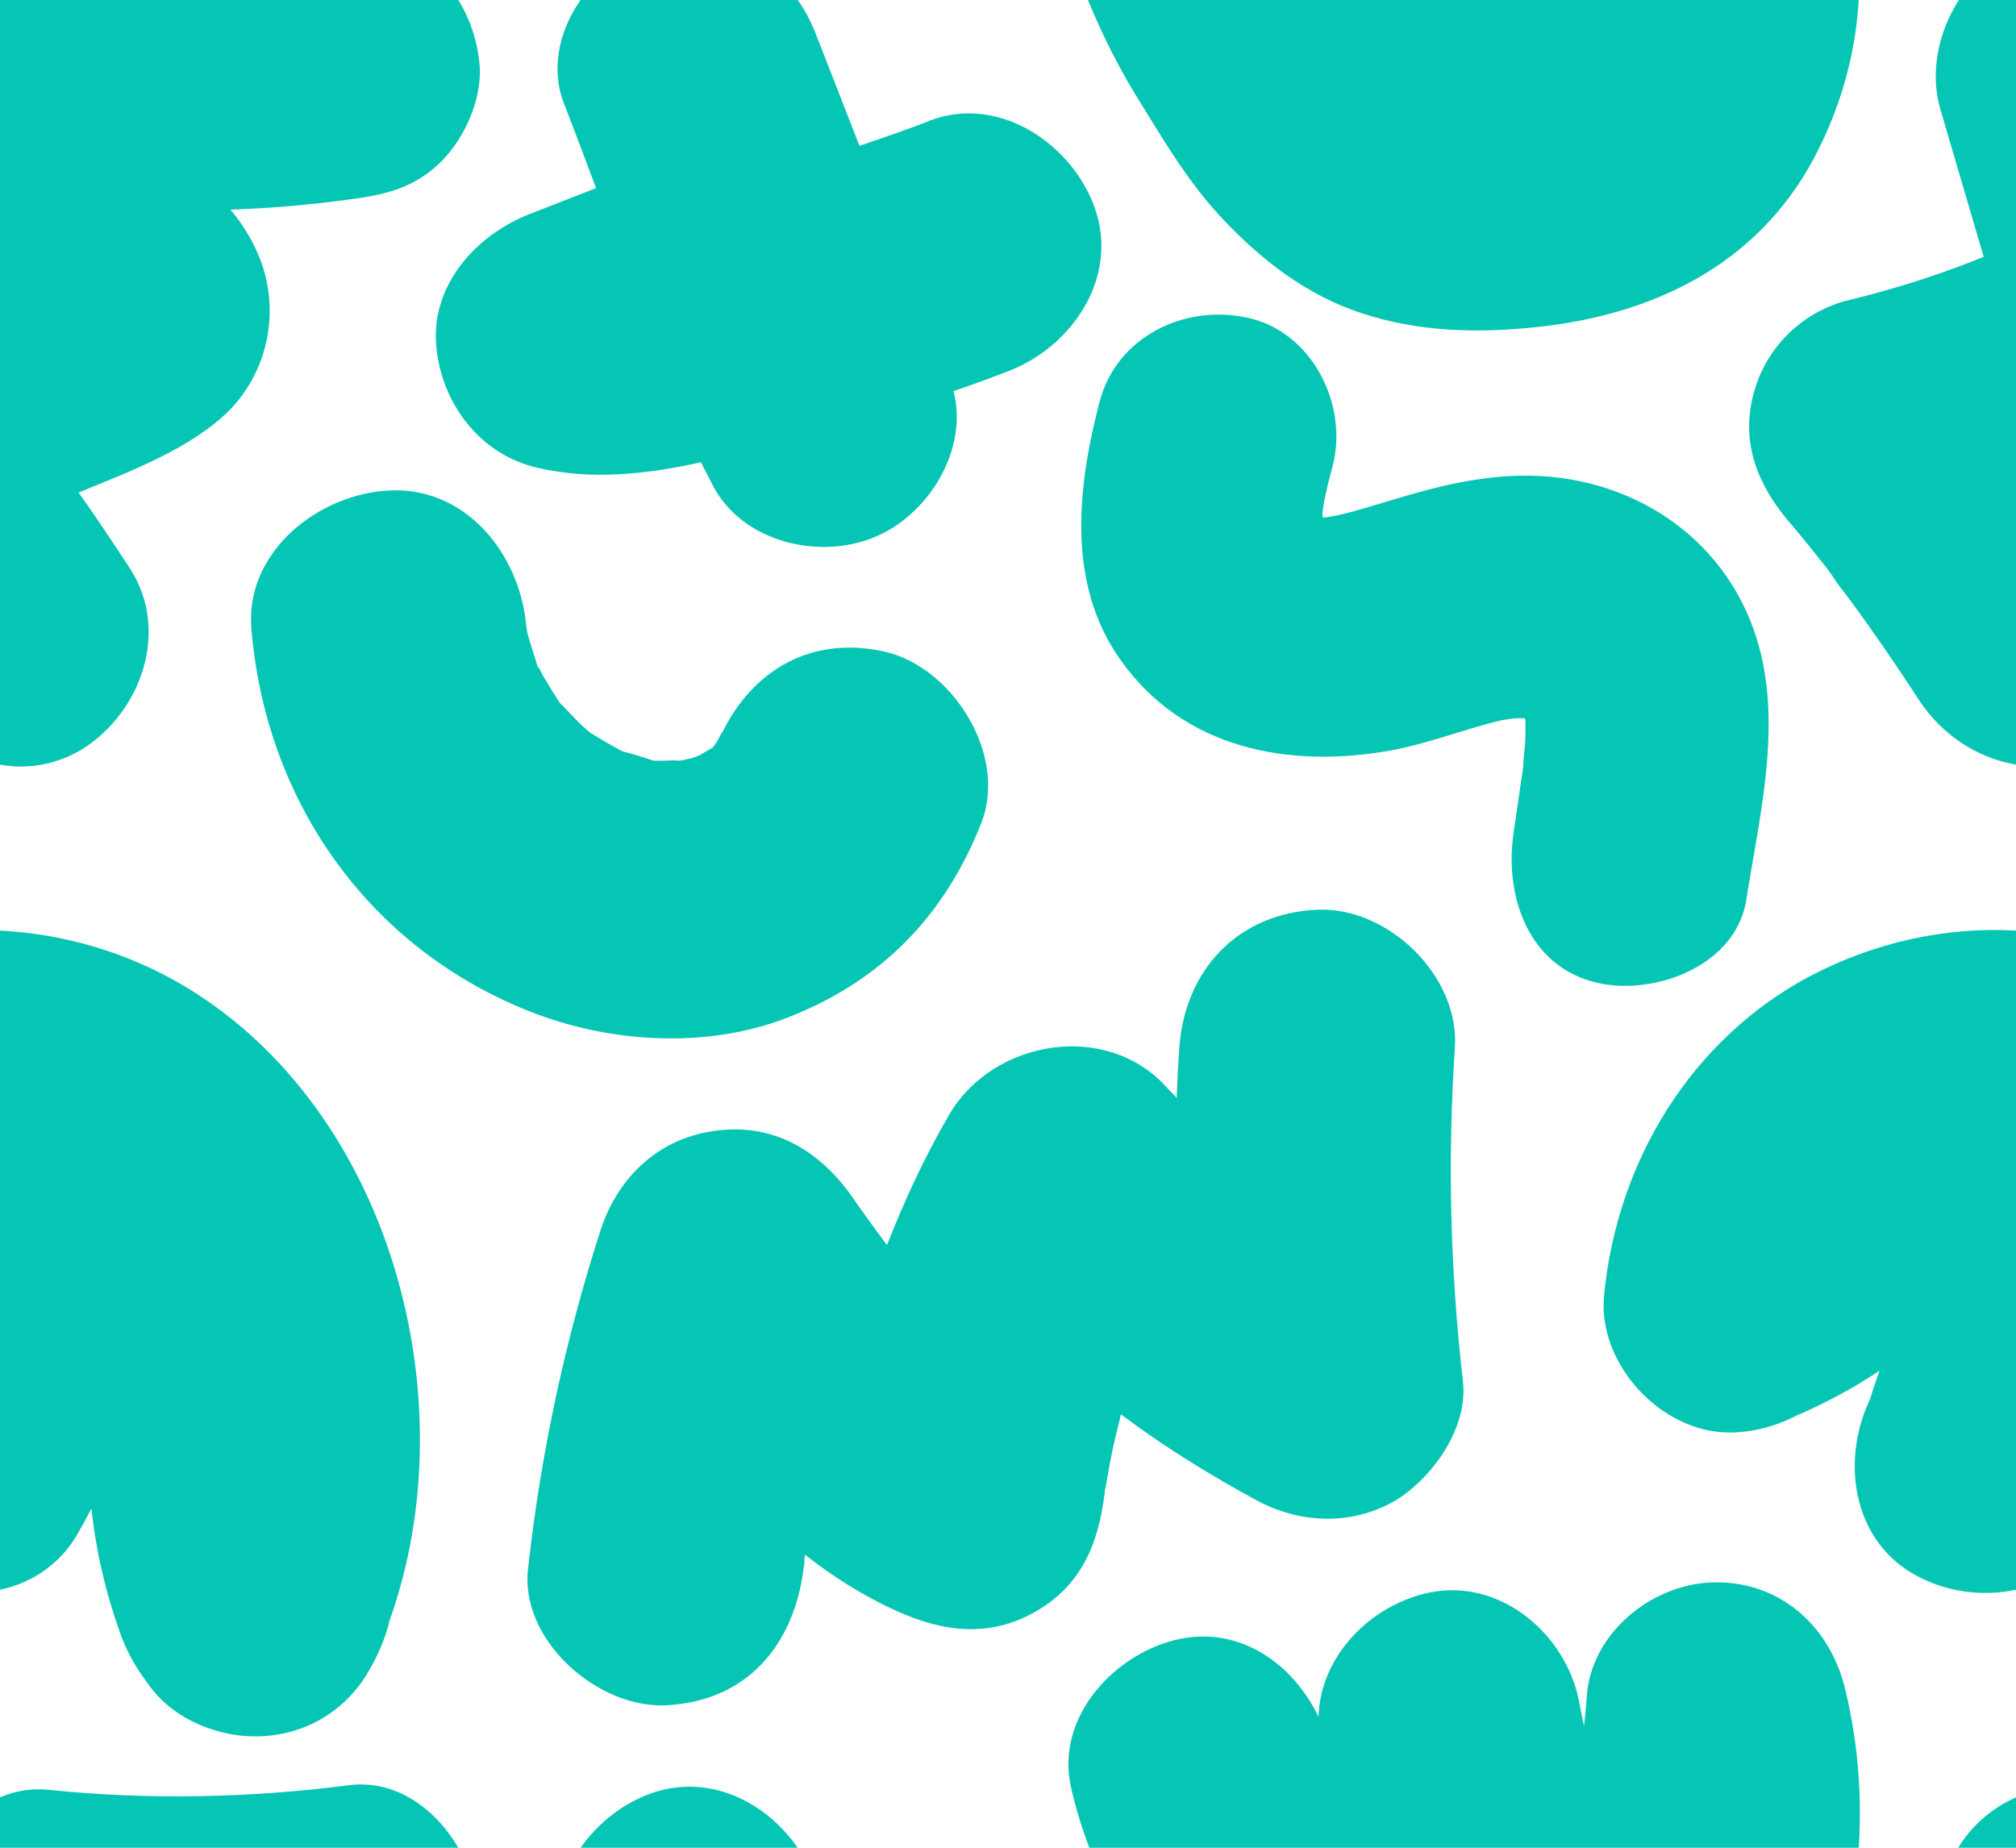
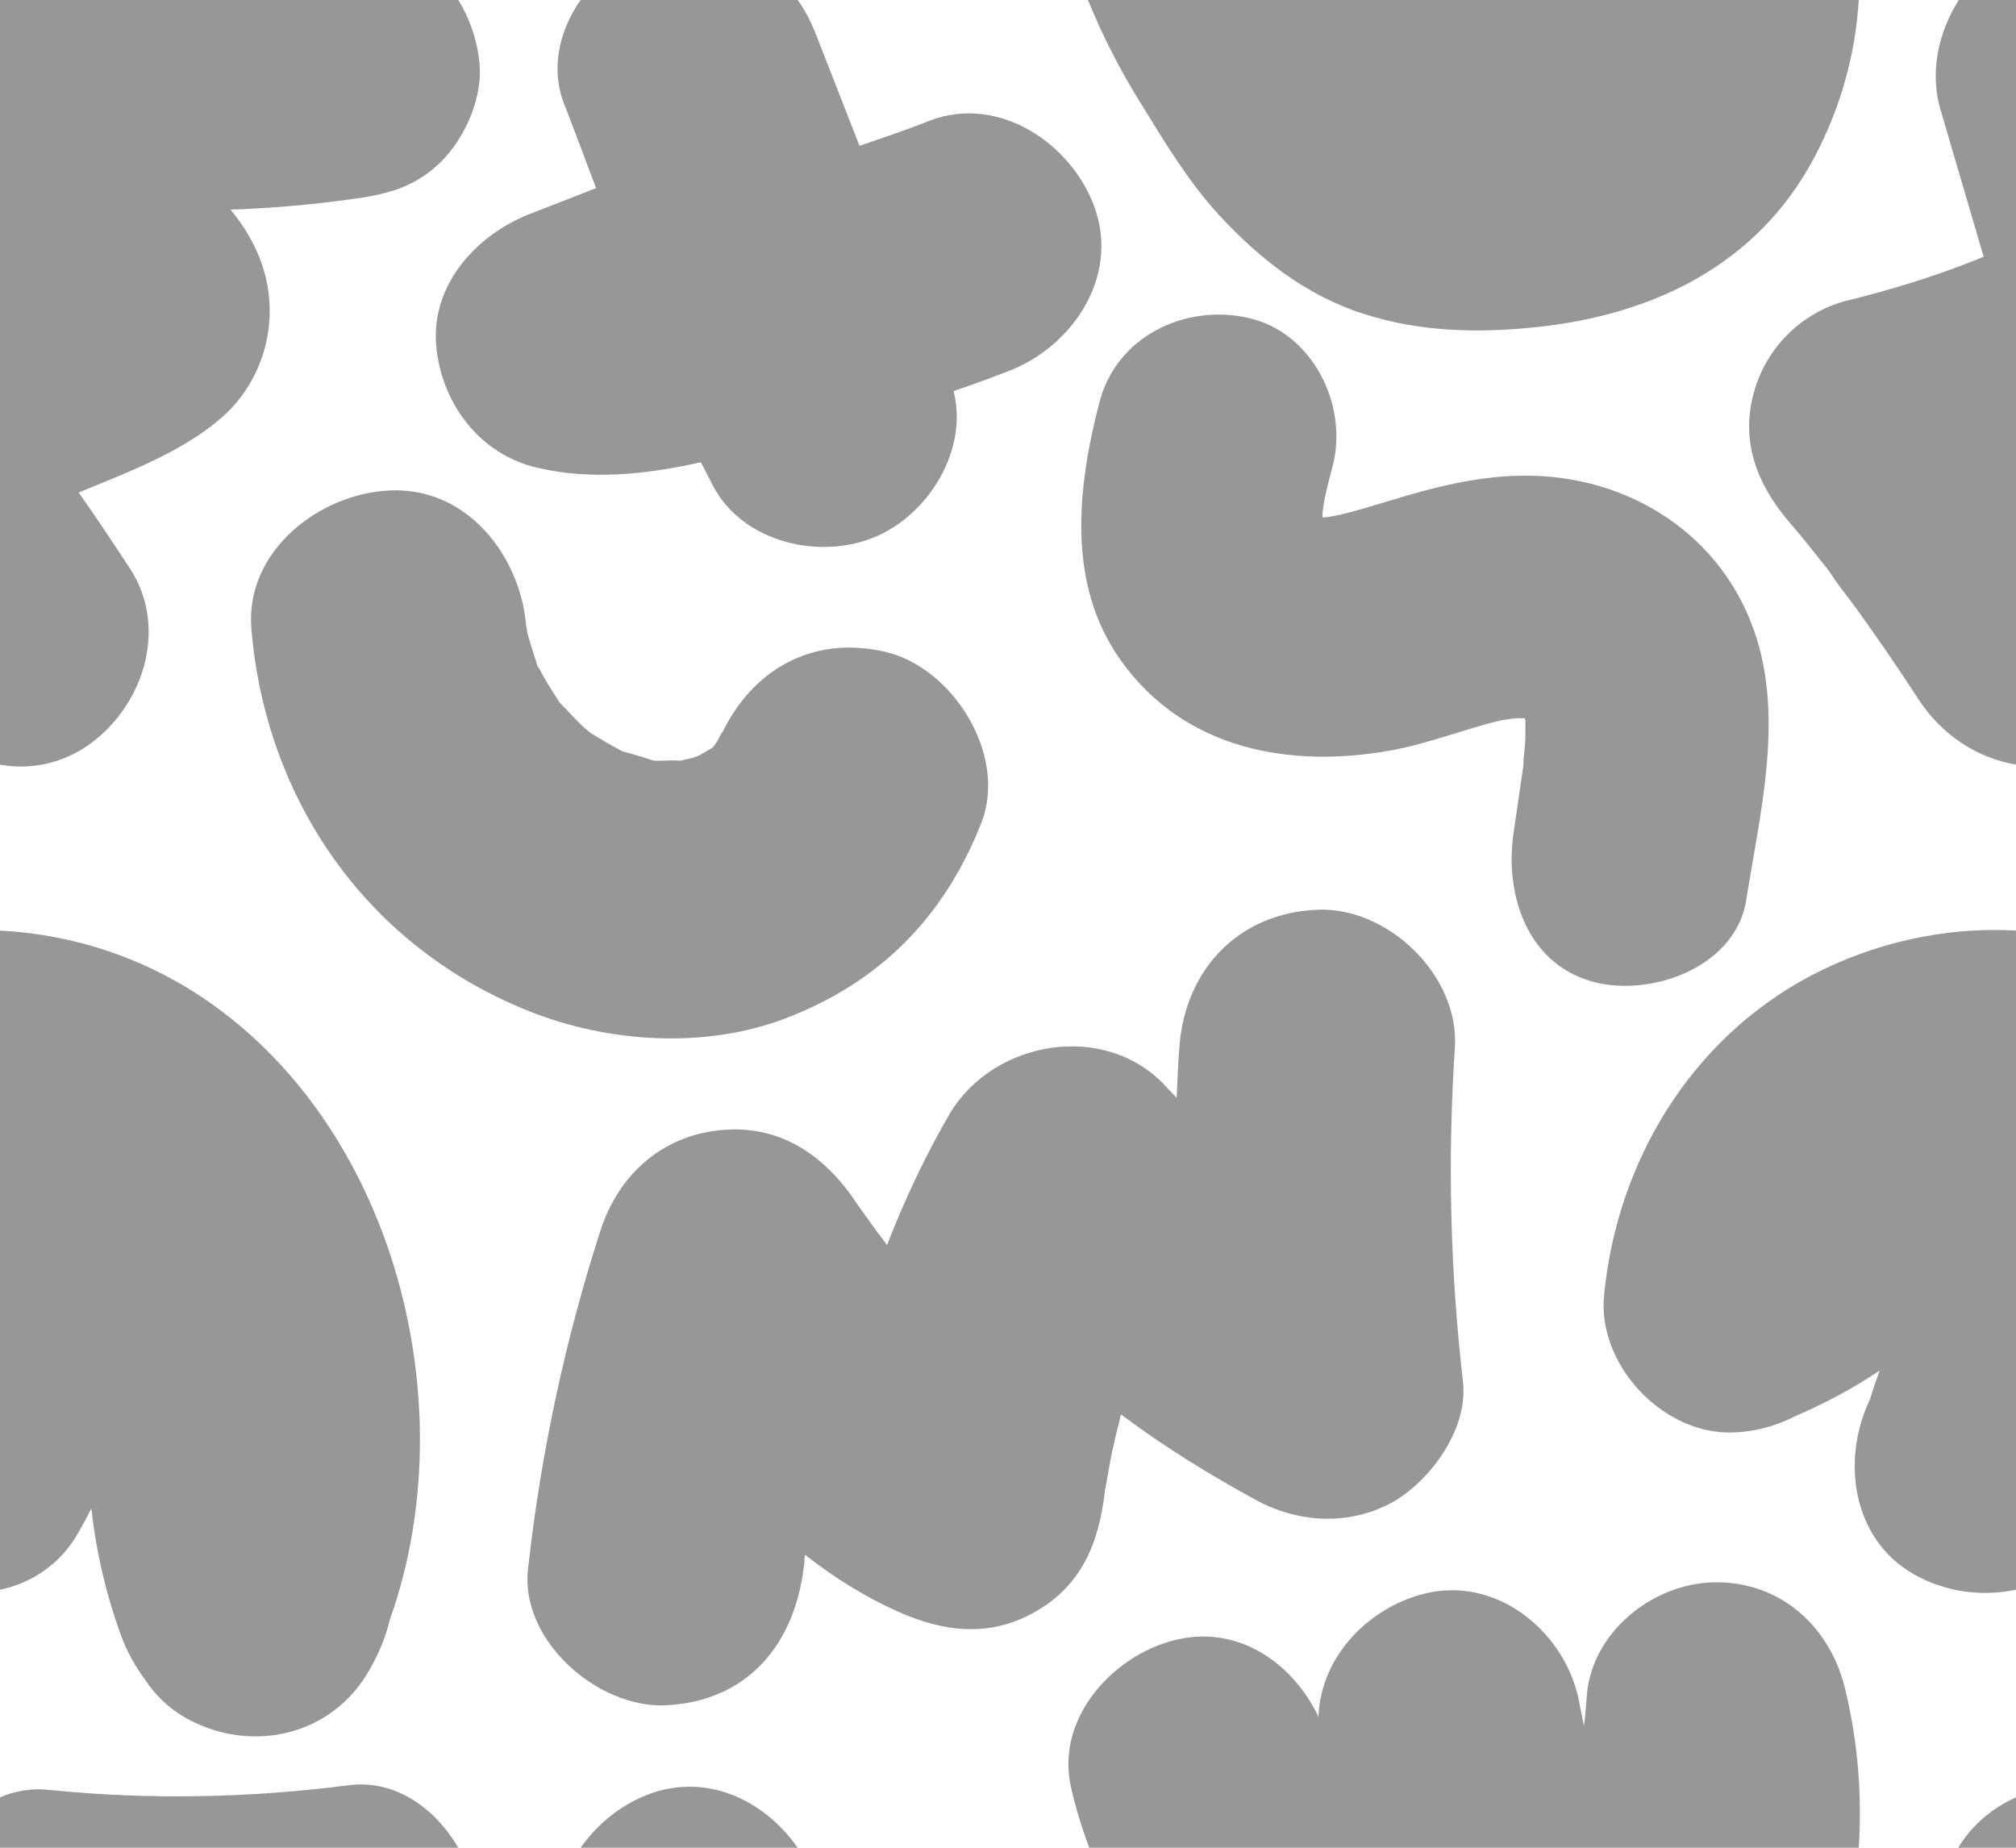
- <svg xmlns="http://www.w3.org/2000/svg" version="1.1" id="Layer_1" x="0px" y="0px" viewBox="0 0 300 275" xml:space="preserve" style="enable-background:new 0 0 300 275;">
-   <defs id="defs919" />
-   <style type="text/css" id="style888">
- 	.st0{opacity:0.15;fill:#05C6B4;}
- </style>
-   <path class="st0" d="M276.6,0c-0.5,8.3-2.8,16.3-6.7,23.6c-8.5,15.9-24,23.3-41.4,25.1c-8.6,0.9-17.3,0.7-25.6-2  c-8.5-2.7-15.5-8.2-21.5-14.7c-4.5-4.9-8-10.7-11.5-16.4c-3.1-4.9-5.8-10.2-8-15.6L276.6,0z" id="path890" style="opacity:1" />
-   <path class="st0" d="M118.7,0c1.1,1.5,1.9,3.1,2.6,4.8l6.6,16.9c3.5-1.2,7.1-2.4,10.6-3.8c10.2-3.8,21,3.5,24.4,13  c3.7,10.4-3.4,20.8-13,24.4c-2.6,1-5.3,2-8,2.9c2.2,8.6-3.5,18-11.2,21.5c-8.3,3.8-20.1,1.2-24.6-7.4l-1.8-3.5  c-8.1,1.8-16.4,2.7-24.4,0.8c-8.6-2-14.3-9.7-15-18.3c-0.7-9,6-16.3,13.8-19.4l10-3.9c-1.5-4-3-8-4.5-11.9  C81.8,10.6,83.1,4.7,86.4,0H118.7z" id="path892" style="opacity:1" />
-   <path class="st0" d="M65.7,24c-4,4-8.4,5-13.8,5.7C46,30.5,40.2,31,34.3,31.2c1.6,1.9,3,4.1,4,6.4c3.5,7.9,1.9,17.1-4,23.3  c-5.7,5.8-14.8,9.2-22.6,12.4c2.7,3.8,5.2,7.6,7.7,11.4c5.9,9.2,1.6,21.2-7,26.7c-3.7,2.3-8.1,3.2-12.4,2.4V0h68.2  c1.9,3.1,3,6.6,3.2,10.2C71.6,15,69.1,20.6,65.7,24z" id="path894" style="opacity:1" />
-   <path class="st0" d="M68.2,275H0v-7.5c2.3-1,4.9-1.4,7.4-1.1c14.8,1.5,29.7,1.2,44.5-0.7C58.9,264.8,64.8,269.2,68.2,275z" id="path896" style="opacity:1" />
-   <path class="st0" d="M300,0v113.8c-5.9-1-11-4.5-14.3-9.4c-3.3-5.1-6.8-10.2-10.4-15.1c-0.9-1.2-1.9-2.4-2.7-3.7l-0.5-0.7l-0.3-0.4  c-1.9-2.4-3.8-4.8-5.8-7.1c-4.6-5.5-7-11.8-5-19c1.8-6.6,7-11.8,13.6-13.6c6.6-1.6,13.1-3.6,19.4-6.1l1.2-0.5  c-0.1-0.4-0.3-0.9-0.4-1.3l-6.1-20.8c-1.5-5.3-0.3-11.3,2.8-16.1L300,0z" id="path898" style="opacity:1" />
-   <path class="st0" d="M300,138.5v98.1c-5.2,1.1-10.6,0.3-15.2-2.3c-9.3-5.3-10.8-17.2-6.5-26.1c0.4-1.4,0.9-2.8,1.4-4.2  c-3.9,2.6-8,4.8-12.4,6.7c-3.1,1.6-6.5,2.5-10,2.5c-10.1,0-19.6-10.2-18.6-20.4c1.9-19.8,12.8-38,30.6-47.5  C278.8,140.3,289.4,137.9,300,138.5z" id="path900" style="opacity:1" />
-   <path class="st0" d="M300,267.5v7.5h-8.6C293.4,271.7,296.4,269.1,300,267.5z" id="path902" style="opacity:1" />
-   <path class="st0" d="M276.6,275H162.1c-1.1-2.9-2-5.8-2.7-8.9c-2.5-10.6,6.7-20.3,16.3-22.2c9.1-1.8,16.8,3.9,20.5,11.6  c0.3-9.1,7.8-16.7,16.6-18.5c10.6-2.1,20.3,6.3,22.2,16.3c0.2,1.2,0.5,2.4,0.7,3.6c0.2-1.4,0.3-2.7,0.4-4.1  c0.5-9.7,9.7-17.1,18.9-17.3c10.1-0.2,17.6,6.8,19.7,16.4C276.5,259.6,277.1,267.3,276.6,275z" id="path904" style="opacity:1" />
-   <path class="st0" d="M118.7,275H86.4c2.6-3.7,6.3-6.6,10.5-8.1C105.5,263.9,113.9,268.1,118.7,275z" id="path906" style="opacity:1" />
-   <path class="st0" d="M261.4,95c-4.8-15.4-19.2-24.5-35.1-24.2c-6.5,0.1-12.9,1.7-19.1,3.6c-2.7,0.8-5.5,1.7-8.2,2.3  c-0.6,0.1-1.1,0.2-1.7,0.3h-0.2h-0.3c0-0.2,0-0.4,0-0.7c0.1-0.8,0.3-2.1,0.4-2.4c0.3-1.5,0.7-3,1.1-4.5c2.4-9.1-3-20-12.6-22.1  c-9.4-2.1-19.6,2.8-22.1,12.6c-3.3,12.7-4.9,27.1,3.2,38.4c9.4,13.2,25,16.1,40.1,13.4c5.6-1,11-3.2,16.5-4.5  c0.6-0.1,1.9-0.3,2.3-0.3s0.8,0,1.2,0c0,0.3,0.1,0.3,0.1,0l0,0c0,0.8,0,1.7,0,2.5c0,1.3-0.2,2.6-0.3,3.8c0,0.2,0,0.3,0,0.5  c0,0.1,0,0.1,0,0.2c-0.5,3.4-1,6.8-1.5,10.3c-1.3,9.3,2.3,19.8,12.6,22.1c8.5,1.9,20.7-2.6,22.1-12.6  C261.9,121.1,265.3,107.5,261.4,95z" id="path908" style="opacity:1" />
-   <path class="st0" d="M131.7,97c-11-2.5-19.8,2.8-24.3,12.2c0.2-0.5,0-0.2-0.6,1c-0.3,0.5-0.6,0.9-0.7,1l-0.1,0.1l-0.7,0.4l-1.2,0.7  l-0.5,0.2c-0.5,0.2-0.9,0.3-1.4,0.4l-0.9,0.2h-0.4c-1.2-0.1-2.5,0.1-3.7,0c-1.1-0.4-3.8-1.2-4.3-1.3l-0.3-0.1l-0.4-0.2  c-1.3-0.7-2.5-1.4-3.8-2.2l-0.5-0.3l-0.6-0.5c-1.3-1.1-2.4-2.4-3.6-3.6l-0.3-0.3l-0.1-0.1c-0.9-1.4-1.8-2.8-2.7-4.4  c-0.2-0.5-0.4-0.8-0.6-1l0,0c-0.4-1.4-0.9-2.8-1.3-4.2c-0.2-0.6-0.3-1.2-0.4-1.9C77.4,82.7,69.5,72.4,57.9,73  c-10.4,0.5-21.4,9-20.5,20.5c2.1,25.7,17.4,47.6,41.6,57.1c11.7,4.6,25.9,5.5,37.8,1c14.2-5.4,23.8-15.2,29.3-29.3  C149.9,112.2,141.7,99.3,131.7,97z" id="path910" style="opacity:1" />
-   <path class="st0" d="M217.7,205.6c-1.9-16.5-2.3-33.1-1.2-49.7c0.7-10.7-10-21-20.5-20.5c-11.8,0.5-19.7,9-20.5,20.5  c-0.2,2.5-0.3,5-0.4,7.5c-0.5-0.6-1.1-1.1-1.6-1.7c-9-9.8-25.7-6.9-32.2,4.1c-3.6,6.2-6.7,12.8-9.3,19.5l-1.5-2  c-1.2-1.7-2.5-3.4-3.7-5.2c-4.9-6.9-11.7-11-20.4-9.8c-8.3,1.1-14.4,6.8-17,14.7c-5.3,16.4-8.9,33.2-10.8,50.3  c-1.4,10.7,10.3,21,20.5,20.5c12.2-0.6,19.1-9.1,20.5-20.5c0.1-0.5,0.1-0.8,0.1-1.1s0.1-0.5,0.1-0.8l0,0c4.2,3.3,8.8,6.2,13.7,8.4  c6.9,3.1,13.8,4,20.7,0s9.3-10.3,10.2-17.7c0-0.2,0-0.4,0.1-0.6c0.1-0.6,0.2-1.1,0.3-1.7c0.3-1.7,0.6-3.4,1-5.1  c0.3-1.4,0.7-2.8,1-4.2c6.4,4.8,13.2,9,20.2,12.8c6.5,3.5,14.2,3.8,20.7,0C213.2,219.9,218.5,212.5,217.7,205.6z" id="path912" style="opacity:1" />
-   <path class="st0" d="M58,241.1c-0.7,3-2,5.8-3.6,8.4c-5.9,9.2-17.6,11.4-26.9,6.1c-2.4-1.4-4.4-3.3-5.9-5.6c-1.5-2-2.7-4.2-3.6-6.6  c-2.2-6.1-3.7-12.4-4.4-18.9c-0.6,1.2-1.3,2.5-2,3.7c-2.5,4.4-6.7,7.4-11.6,8.4v-98.1c9.7,0.5,19.1,3.3,27.5,8.3  C58.2,165.2,69.7,208.3,58,241.1z" id="path914" style="opacity:1" />
+ <svg xmlns="http://www.w3.org/2000/svg" width="100%" height="100%" viewBox="0 0 300 275" version="1.1" xml:space="preserve" style="fill-rule:evenodd;clip-rule:evenodd;stroke-linejoin:round;stroke-miterlimit:2;">
+   <path id="path890" d="M276.6,0C276.1,8.3 273.8,16.3 269.9,23.6C261.4,39.5 245.9,46.9 228.5,48.7C219.9,49.6 211.2,49.4 202.9,46.7C194.4,44 187.4,38.5 181.4,32C176.9,27.1 173.4,21.3 169.9,15.6C166.8,10.7 164.1,5.4 161.9,0L276.6,0Z" style="fill-opacity:0.41;fill-rule:nonzero;" />
+   <path id="path892" d="M118.7,0C119.8,1.5 120.6,3.1 121.3,4.8L127.9,21.7C131.4,20.5 135,19.3 138.5,17.9C148.7,14.1 159.5,21.4 162.9,30.9C166.6,41.3 159.5,51.7 149.9,55.3C147.3,56.3 144.6,57.3 141.9,58.2C144.1,66.8 138.4,76.2 130.7,79.7C122.4,83.5 110.6,80.9 106.1,72.3L104.3,68.8C96.2,70.6 87.9,71.5 79.9,69.6C71.3,67.6 65.6,59.9 64.9,51.3C64.2,42.3 70.9,35 78.7,31.9L88.7,28C87.2,24 85.7,20 84.2,16.1C81.8,10.6 83.1,4.7 86.4,0L118.7,0Z" style="fill-opacity:0.41;fill-rule:nonzero;" />
+   <path id="path894" d="M65.7,24C61.7,28 57.3,29 51.9,29.7C46,30.5 40.2,31 34.3,31.2C35.9,33.1 37.3,35.3 38.3,37.6C41.8,45.5 40.2,54.7 34.3,60.9C28.6,66.7 19.5,70.1 11.7,73.3C14.4,77.1 16.9,80.9 19.4,84.7C25.3,93.9 21,105.9 12.4,111.4C8.7,113.7 4.3,114.6 -0,113.8L-0,0L68.2,0C70.1,3.1 71.2,6.6 71.4,10.2C71.6,15 69.1,20.6 65.7,24Z" style="fill-opacity:0.41;fill-rule:nonzero;" />
+   <path id="path896" d="M68.2,275L0,275L0,267.5C2.3,266.5 4.9,266.1 7.4,266.4C22.2,267.9 37.1,267.6 51.9,265.7C58.9,264.8 64.8,269.2 68.2,275Z" style="fill-opacity:0.41;fill-rule:nonzero;" />
+   <path id="path898" d="M300,0L300,113.8C294.1,112.8 289,109.3 285.7,104.4C282.4,99.3 278.9,94.2 275.3,89.3C274.4,88.1 273.4,86.9 272.6,85.6L272.1,84.9L271.8,84.5C269.9,82.1 268,79.7 266,77.4C261.4,71.9 259,65.6 261,58.4C262.8,51.8 268,46.6 274.6,44.8C281.2,43.2 287.7,41.2 294,38.7L295.2,38.2C295.1,37.8 294.9,37.3 294.8,36.9L288.7,16.1C287.2,10.8 288.4,4.8 291.5,-0L300,0Z" style="fill-opacity:0.41;fill-rule:nonzero;" />
+   <path id="path900" d="M300,138.5L300,236.6C294.8,237.7 289.4,236.9 284.8,234.3C275.5,229 274,217.1 278.3,208.2C278.7,206.8 279.2,205.4 279.7,204C275.8,206.6 271.7,208.8 267.3,210.7C264.2,212.3 260.8,213.2 257.3,213.2C247.2,213.2 237.7,203 238.7,192.8C240.6,173 251.5,154.8 269.3,145.3C278.8,140.3 289.4,137.9 300,138.5Z" style="fill-opacity:0.41;fill-rule:nonzero;" />
+   <path id="path902" d="M300,267.5L300,275L291.4,275C293.4,271.7 296.4,269.1 300,267.5Z" style="fill-opacity:0.41;fill-rule:nonzero;" />
+   <path id="path904" d="M276.6,275L162.1,275C161,272.1 160.1,269.2 159.4,266.1C156.9,255.5 166.1,245.8 175.7,243.9C184.8,242.1 192.5,247.8 196.2,255.5C196.5,246.4 204,238.8 212.8,237C223.4,234.9 233.1,243.3 235,253.3C235.2,254.5 235.5,255.7 235.7,256.9C235.9,255.5 236,254.2 236.1,252.8C236.6,243.1 245.8,235.7 255,235.5C265.1,235.3 272.6,242.3 274.7,251.9C276.5,259.6 277.1,267.3 276.6,275Z" style="fill-opacity:0.41;fill-rule:nonzero;" />
+   <path id="path906" d="M118.7,275L86.4,275C89,271.3 92.7,268.4 96.9,266.9C105.5,263.9 113.9,268.1 118.7,275Z" style="fill-opacity:0.41;fill-rule:nonzero;" />
+   <path id="path908" d="M261.4,95C256.6,79.6 242.2,70.5 226.3,70.8C219.8,70.9 213.4,72.5 207.2,74.4C204.5,75.2 201.7,76.1 199,76.7C198.4,76.8 197.9,76.9 197.3,77L196.8,77L196.8,76.3C196.9,75.5 197.1,74.2 197.2,73.9C197.5,72.4 197.9,70.9 198.3,69.4C200.7,60.3 195.3,49.4 185.7,47.3C176.3,45.2 166.1,50.1 163.6,59.9C160.3,72.6 158.7,87 166.8,98.3C176.2,111.5 191.8,114.4 206.9,111.7C212.5,110.7 217.9,108.5 223.4,107.2C224,107.1 225.3,106.9 225.7,106.9L226.9,106.9C226.9,107.2 227,107.2 227,106.9L227,109.4C227,110.7 226.8,112 226.7,113.2L226.7,113.9C226.2,117.3 225.7,120.7 225.2,124.2C223.9,133.5 227.5,144 237.8,146.3C246.3,148.2 258.5,143.7 259.9,133.7C261.9,121.1 265.3,107.5 261.4,95Z" style="fill-opacity:0.41;fill-rule:nonzero;" />
+   <path id="path910" d="M131.7,97C120.7,94.5 111.9,99.8 107.4,109.2C107.6,108.7 107.4,109 106.8,110.2C106.5,110.7 106.2,111.1 106.1,111.2L106,111.3L105.3,111.7L104.1,112.4L103.6,112.6C103.1,112.8 102.7,112.9 102.2,113L101.3,113.2L100.9,113.2C99.7,113.1 98.4,113.3 97.2,113.2C96.1,112.8 93.4,112 92.9,111.9L92.6,111.8L92.2,111.6C90.9,110.9 89.7,110.2 88.4,109.4L87.9,109.1L87.3,108.6C86,107.5 84.9,106.2 83.7,105L83.3,104.6C82.4,103.2 81.5,101.8 80.6,100.2C80.4,99.7 80.2,99.4 80,99.2C79.6,97.8 79.1,96.4 78.7,95C78.5,94.4 78.4,93.8 78.3,93.1C77.4,82.7 69.5,72.4 57.9,73C47.5,73.5 36.5,82 37.4,93.5C39.5,119.2 54.8,141.1 79,150.6C90.7,155.2 104.9,156.1 116.8,151.6C131,146.2 140.6,136.4 146.1,122.3C149.9,112.2 141.7,99.3 131.7,97Z" style="fill-opacity:0.41;fill-rule:nonzero;" />
+   <path id="path912" d="M217.7,205.6C215.8,189.1 215.4,172.5 216.5,155.9C217.2,145.2 206.5,134.9 196,135.4C184.2,135.9 176.3,144.4 175.5,155.9C175.3,158.4 175.2,160.9 175.1,163.4C174.6,162.8 174,162.3 173.5,161.7C164.5,151.9 147.8,154.8 141.3,165.8C137.7,172 134.6,178.6 132,185.3L130.5,183.3C129.3,181.6 128,179.9 126.8,178.1C121.9,171.2 115.1,167.1 106.4,168.3C98.1,169.4 92,175.1 89.4,183C84.1,199.4 80.5,216.2 78.6,233.3C77.2,244 88.9,254.3 99.1,253.8C111.3,253.2 118.2,244.7 119.6,233.3C119.7,232.8 119.7,232.5 119.7,232.2C119.7,231.9 119.8,231.7 119.8,231.4C124,234.7 128.6,237.6 133.5,239.8C140.4,242.9 147.3,243.8 154.2,239.8C161.1,235.8 163.5,229.5 164.4,222.1C164.4,221.9 164.4,221.7 164.5,221.5C164.6,220.9 164.7,220.4 164.8,219.8C165.1,218.1 165.4,216.4 165.8,214.7C166.1,213.3 166.5,211.9 166.8,210.5C173.2,215.3 180,219.5 187,223.3C193.5,226.8 201.2,227.1 207.7,223.3C213.2,219.9 218.5,212.5 217.7,205.6Z" style="fill-opacity:0.41;fill-rule:nonzero;" />
+   <path id="path914" d="M58,241.1C57.3,244.1 56,246.9 54.4,249.5C48.5,258.7 36.8,260.9 27.5,255.6C25.1,254.2 23.1,252.3 21.6,250C20.1,248 18.9,245.8 18,243.4C15.8,237.3 14.3,231 13.6,224.5C13,225.7 12.3,227 11.6,228.2C9.1,232.6 4.9,235.6 0,236.6L0,138.5C9.7,139 19.1,141.8 27.5,146.8C58.2,165.2 69.7,208.3 58,241.1Z" style="fill-opacity:0.41;fill-rule:nonzero;" />
</svg>
